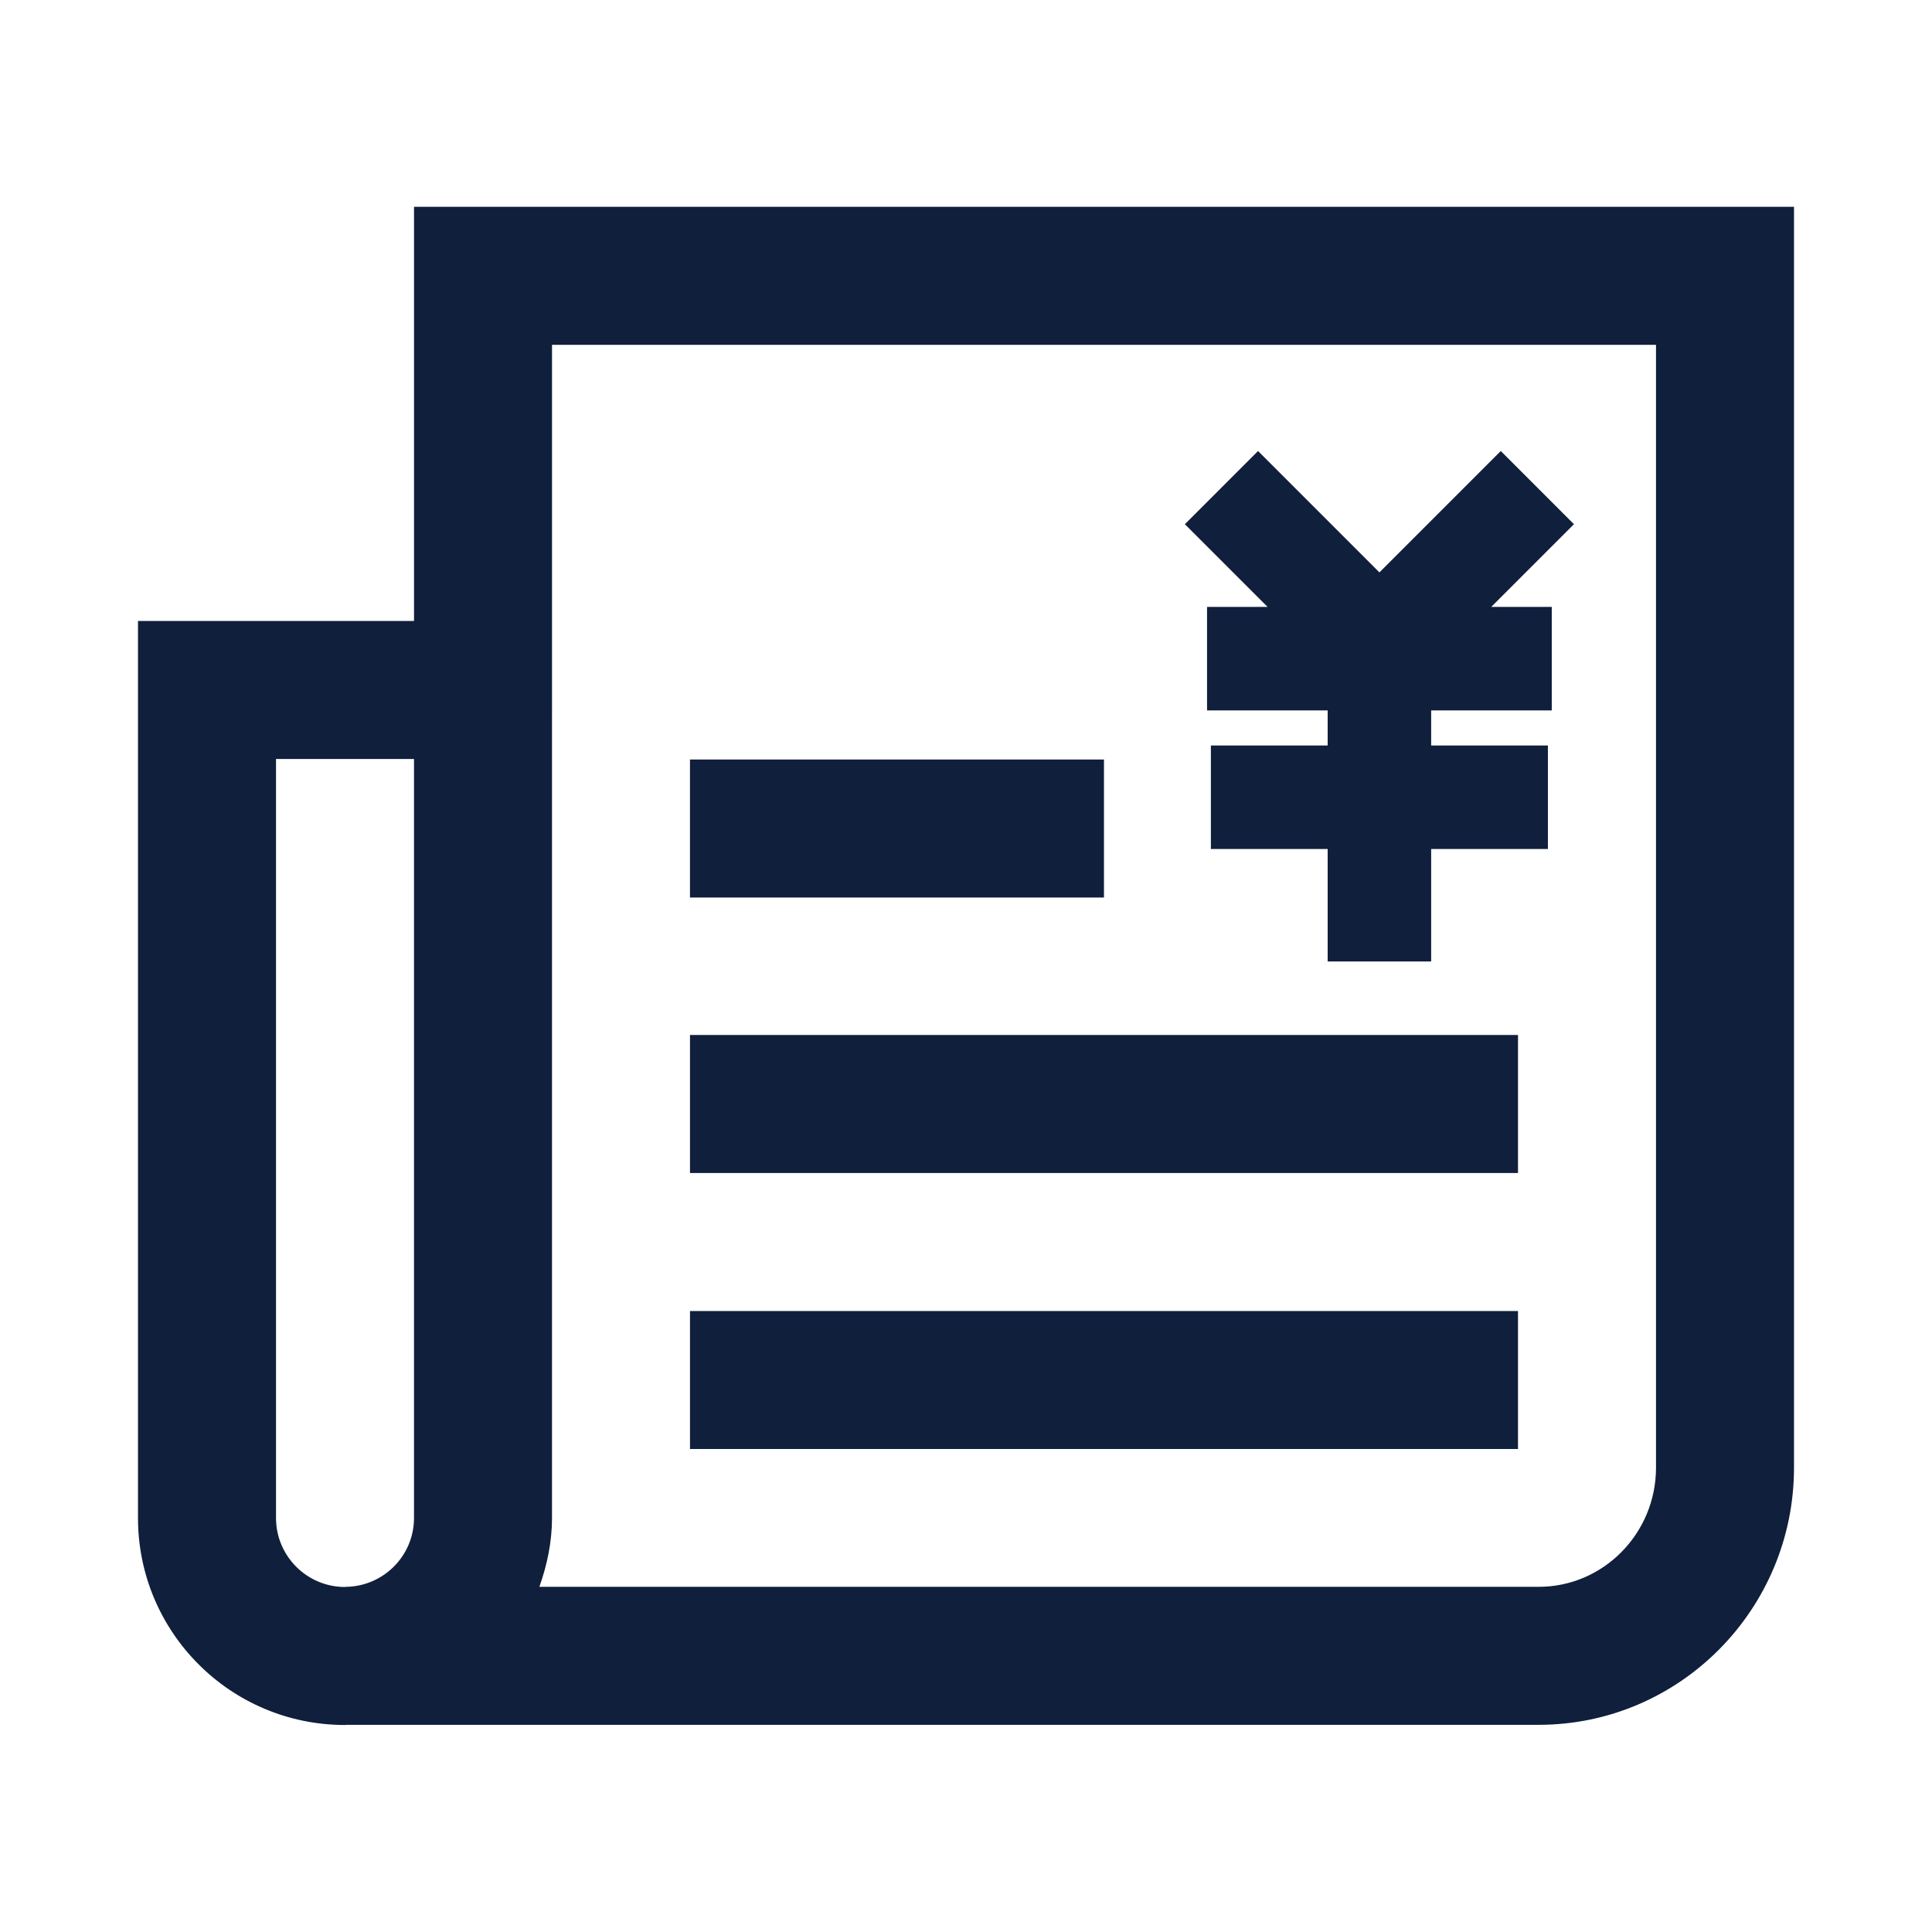
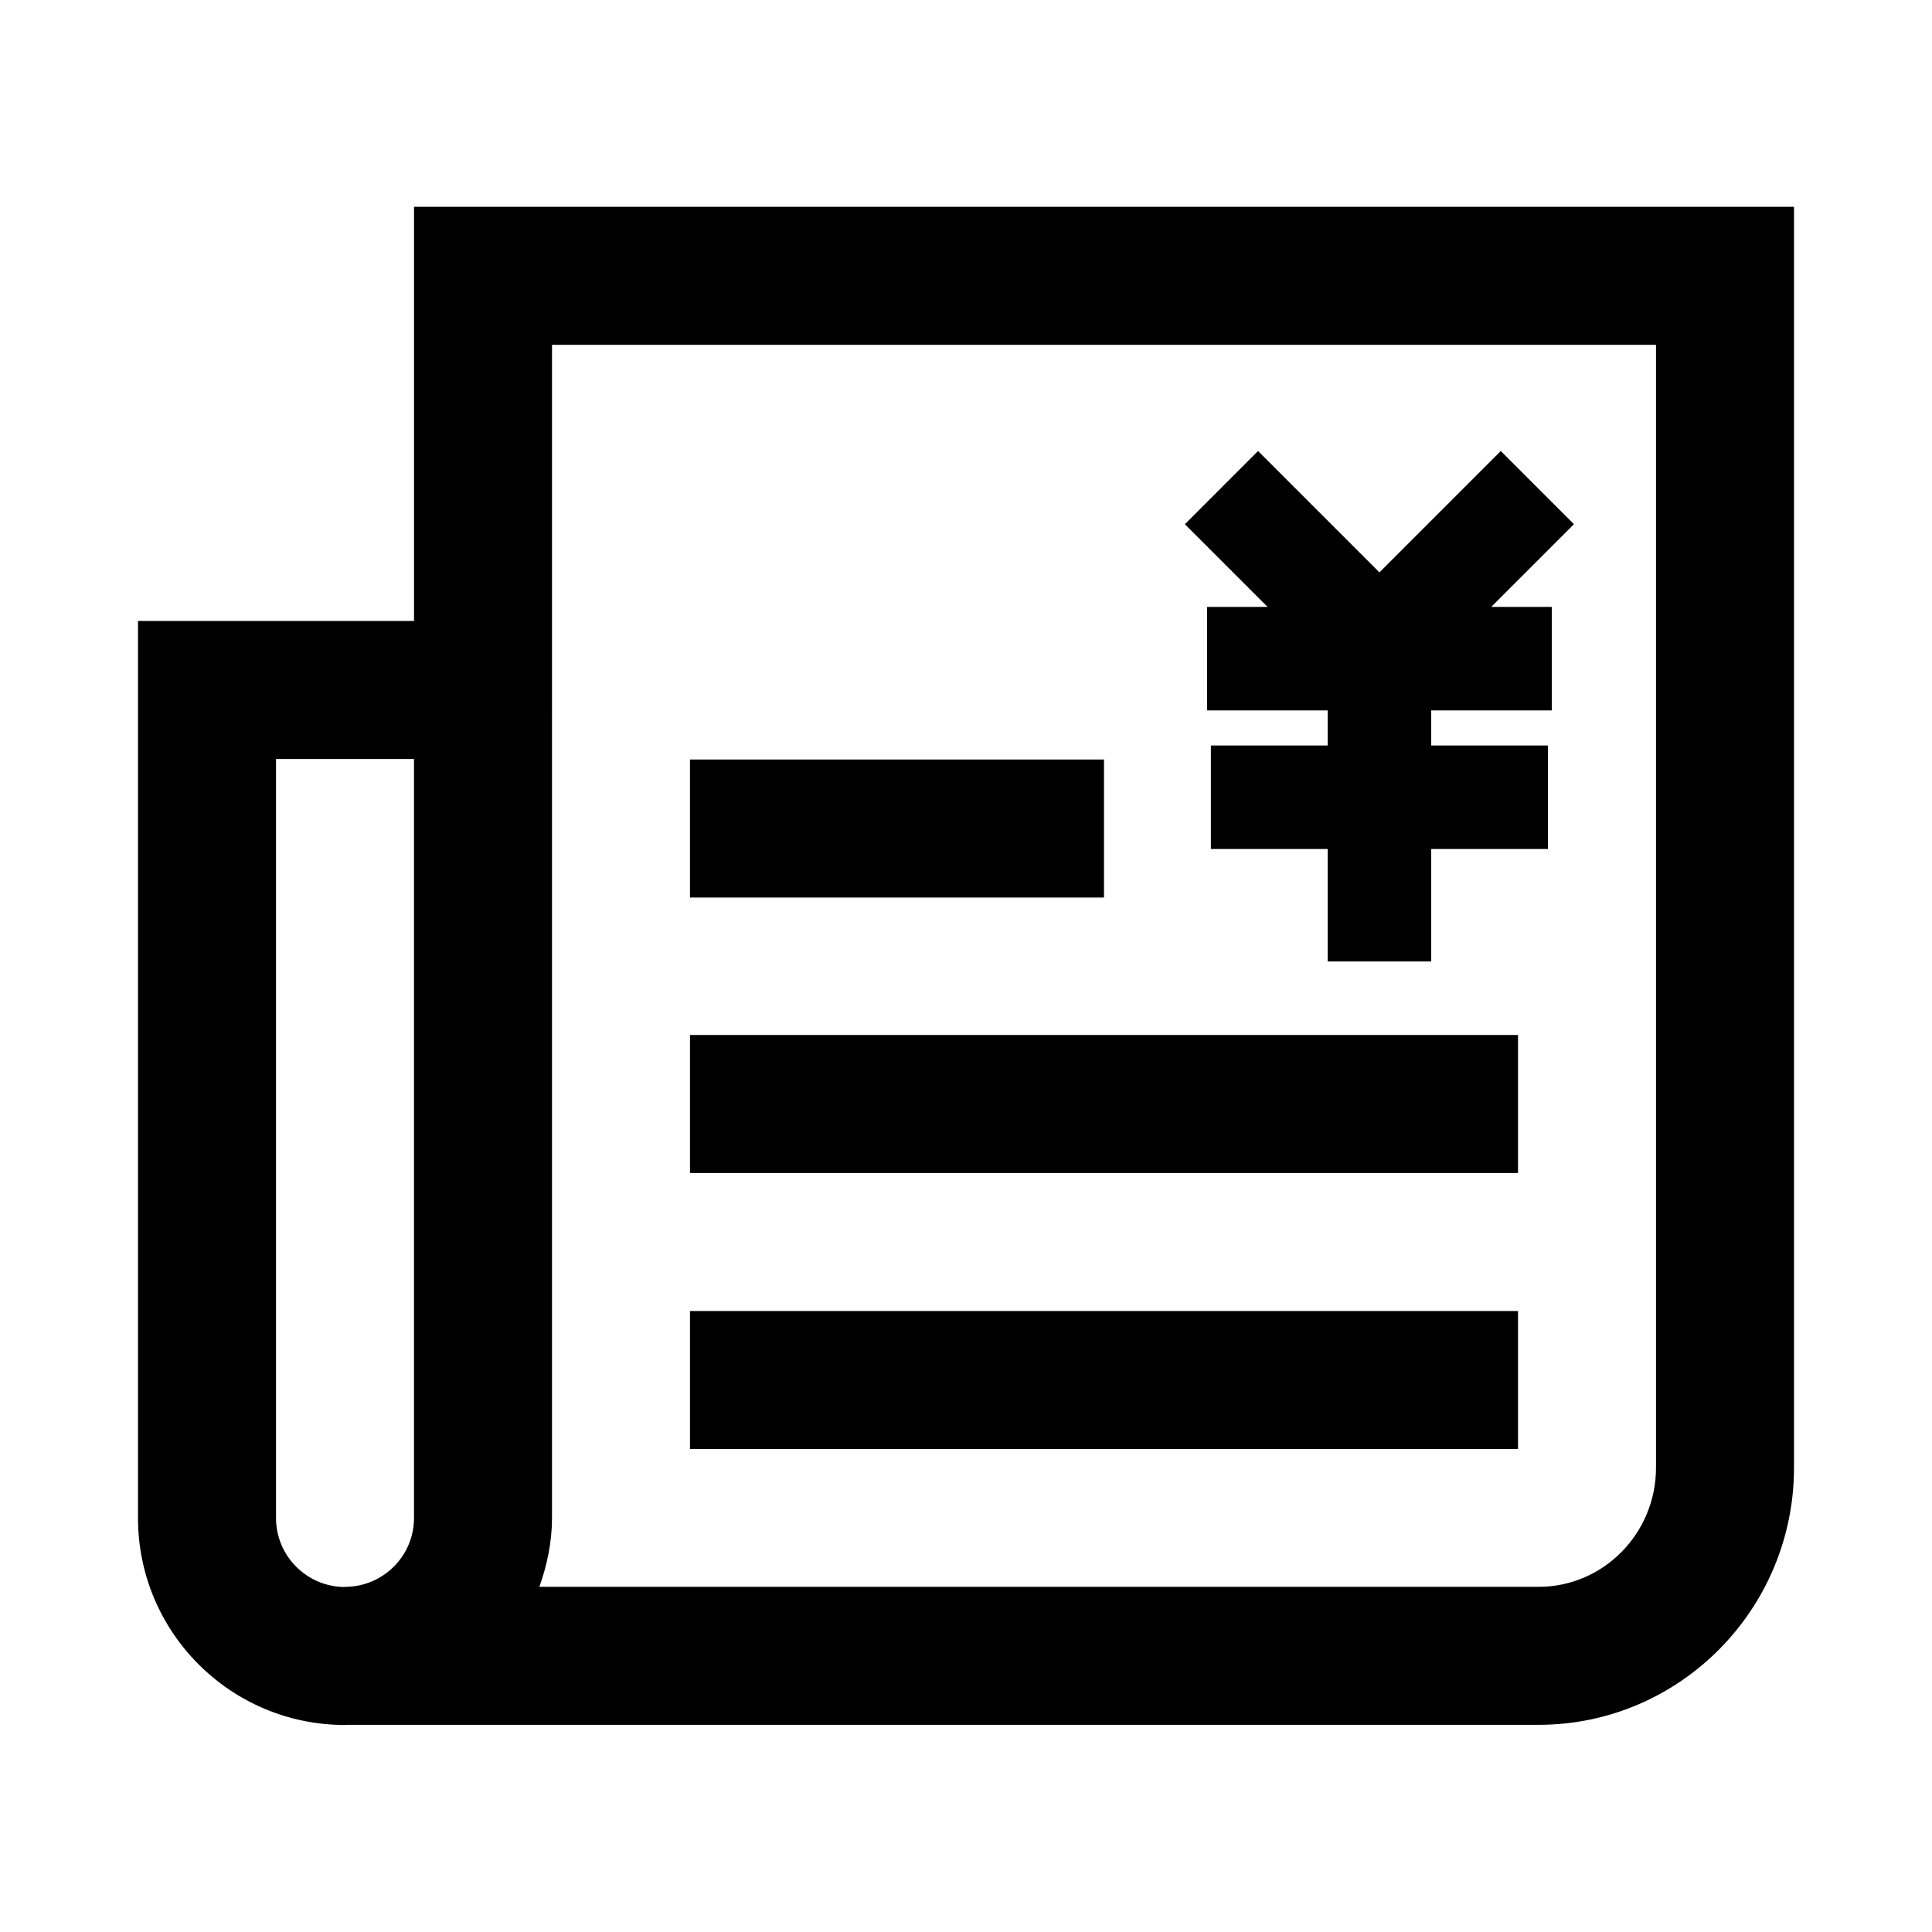
<svg xmlns="http://www.w3.org/2000/svg" width="800px" height="800px" viewBox="0 0 1024 1024" class="icon" version="1.1">
-   <path d="M365.71 548.57h438.86v73.14H365.71zM365.7 402.56h219.43v73.14H365.7zM365.71 694.86h438.86V768H365.71zM639.76 321.68v54.86h63.93v18.58h-61.9v54.86h61.9v59.61h54.85v-59.61h61.88v-54.86h-61.88v-18.58h63.93v-54.86h-32.09l43.84-43.84-38.78-38.79-64.32 64.33-64.33-64.33-38.78 38.79 43.84 43.84z" fill="#0F1F3C" />
-   <path d="M219.44 109.62v219.52H73.14v475.43c0 60.59 49.12 109.71 109.71 109.71 0.3 0 0.58-0.09 0.89-0.09h631.8c74.62 0 135.32-61.14 135.32-136.3V109.62H219.44z m-36.58 731.52c-20.17 0-36.57-16.41-36.57-36.57V402.29h73.14v402.29c0 20.01-16.18 36.23-36.13 36.48h-0.43l-0.01 0.08z m694.86-63.25c0 34.82-27.89 63.16-62.18 63.16H285.88c4.06-11.47 6.69-23.62 6.69-36.48V378.93h0.01V182.77h585.14v595.12z" fill="#0F1F3C" />
+   <path d="M365.71 548.57h438.86v73.14H365.71zM365.7 402.56h219.43v73.14H365.7zM365.71 694.86h438.86V768H365.71zM639.76 321.68v54.86h63.93v18.58h-61.9v54.86h61.9v59.61h54.85v-59.61h61.88v-54.86h-61.88v-18.58h63.93v-54.86h-32.09l43.84-43.84-38.78-38.79-64.32 64.33-64.33-64.33-38.78 38.79 43.84 43.84z" fill="currentColor" />
+   <path d="M219.44 109.62v219.52H73.14v475.43c0 60.59 49.12 109.71 109.71 109.71 0.3 0 0.58-0.09 0.89-0.09h631.8c74.62 0 135.32-61.14 135.32-136.3V109.62H219.44z m-36.58 731.52c-20.17 0-36.57-16.41-36.57-36.57V402.29h73.14v402.29c0 20.01-16.18 36.23-36.13 36.48h-0.43l-0.01 0.08z m694.86-63.25c0 34.82-27.89 63.16-62.18 63.16H285.88c4.06-11.47 6.69-23.62 6.69-36.48V378.93h0.01V182.77h585.14v595.12z" fill="currentColor" />
</svg>
